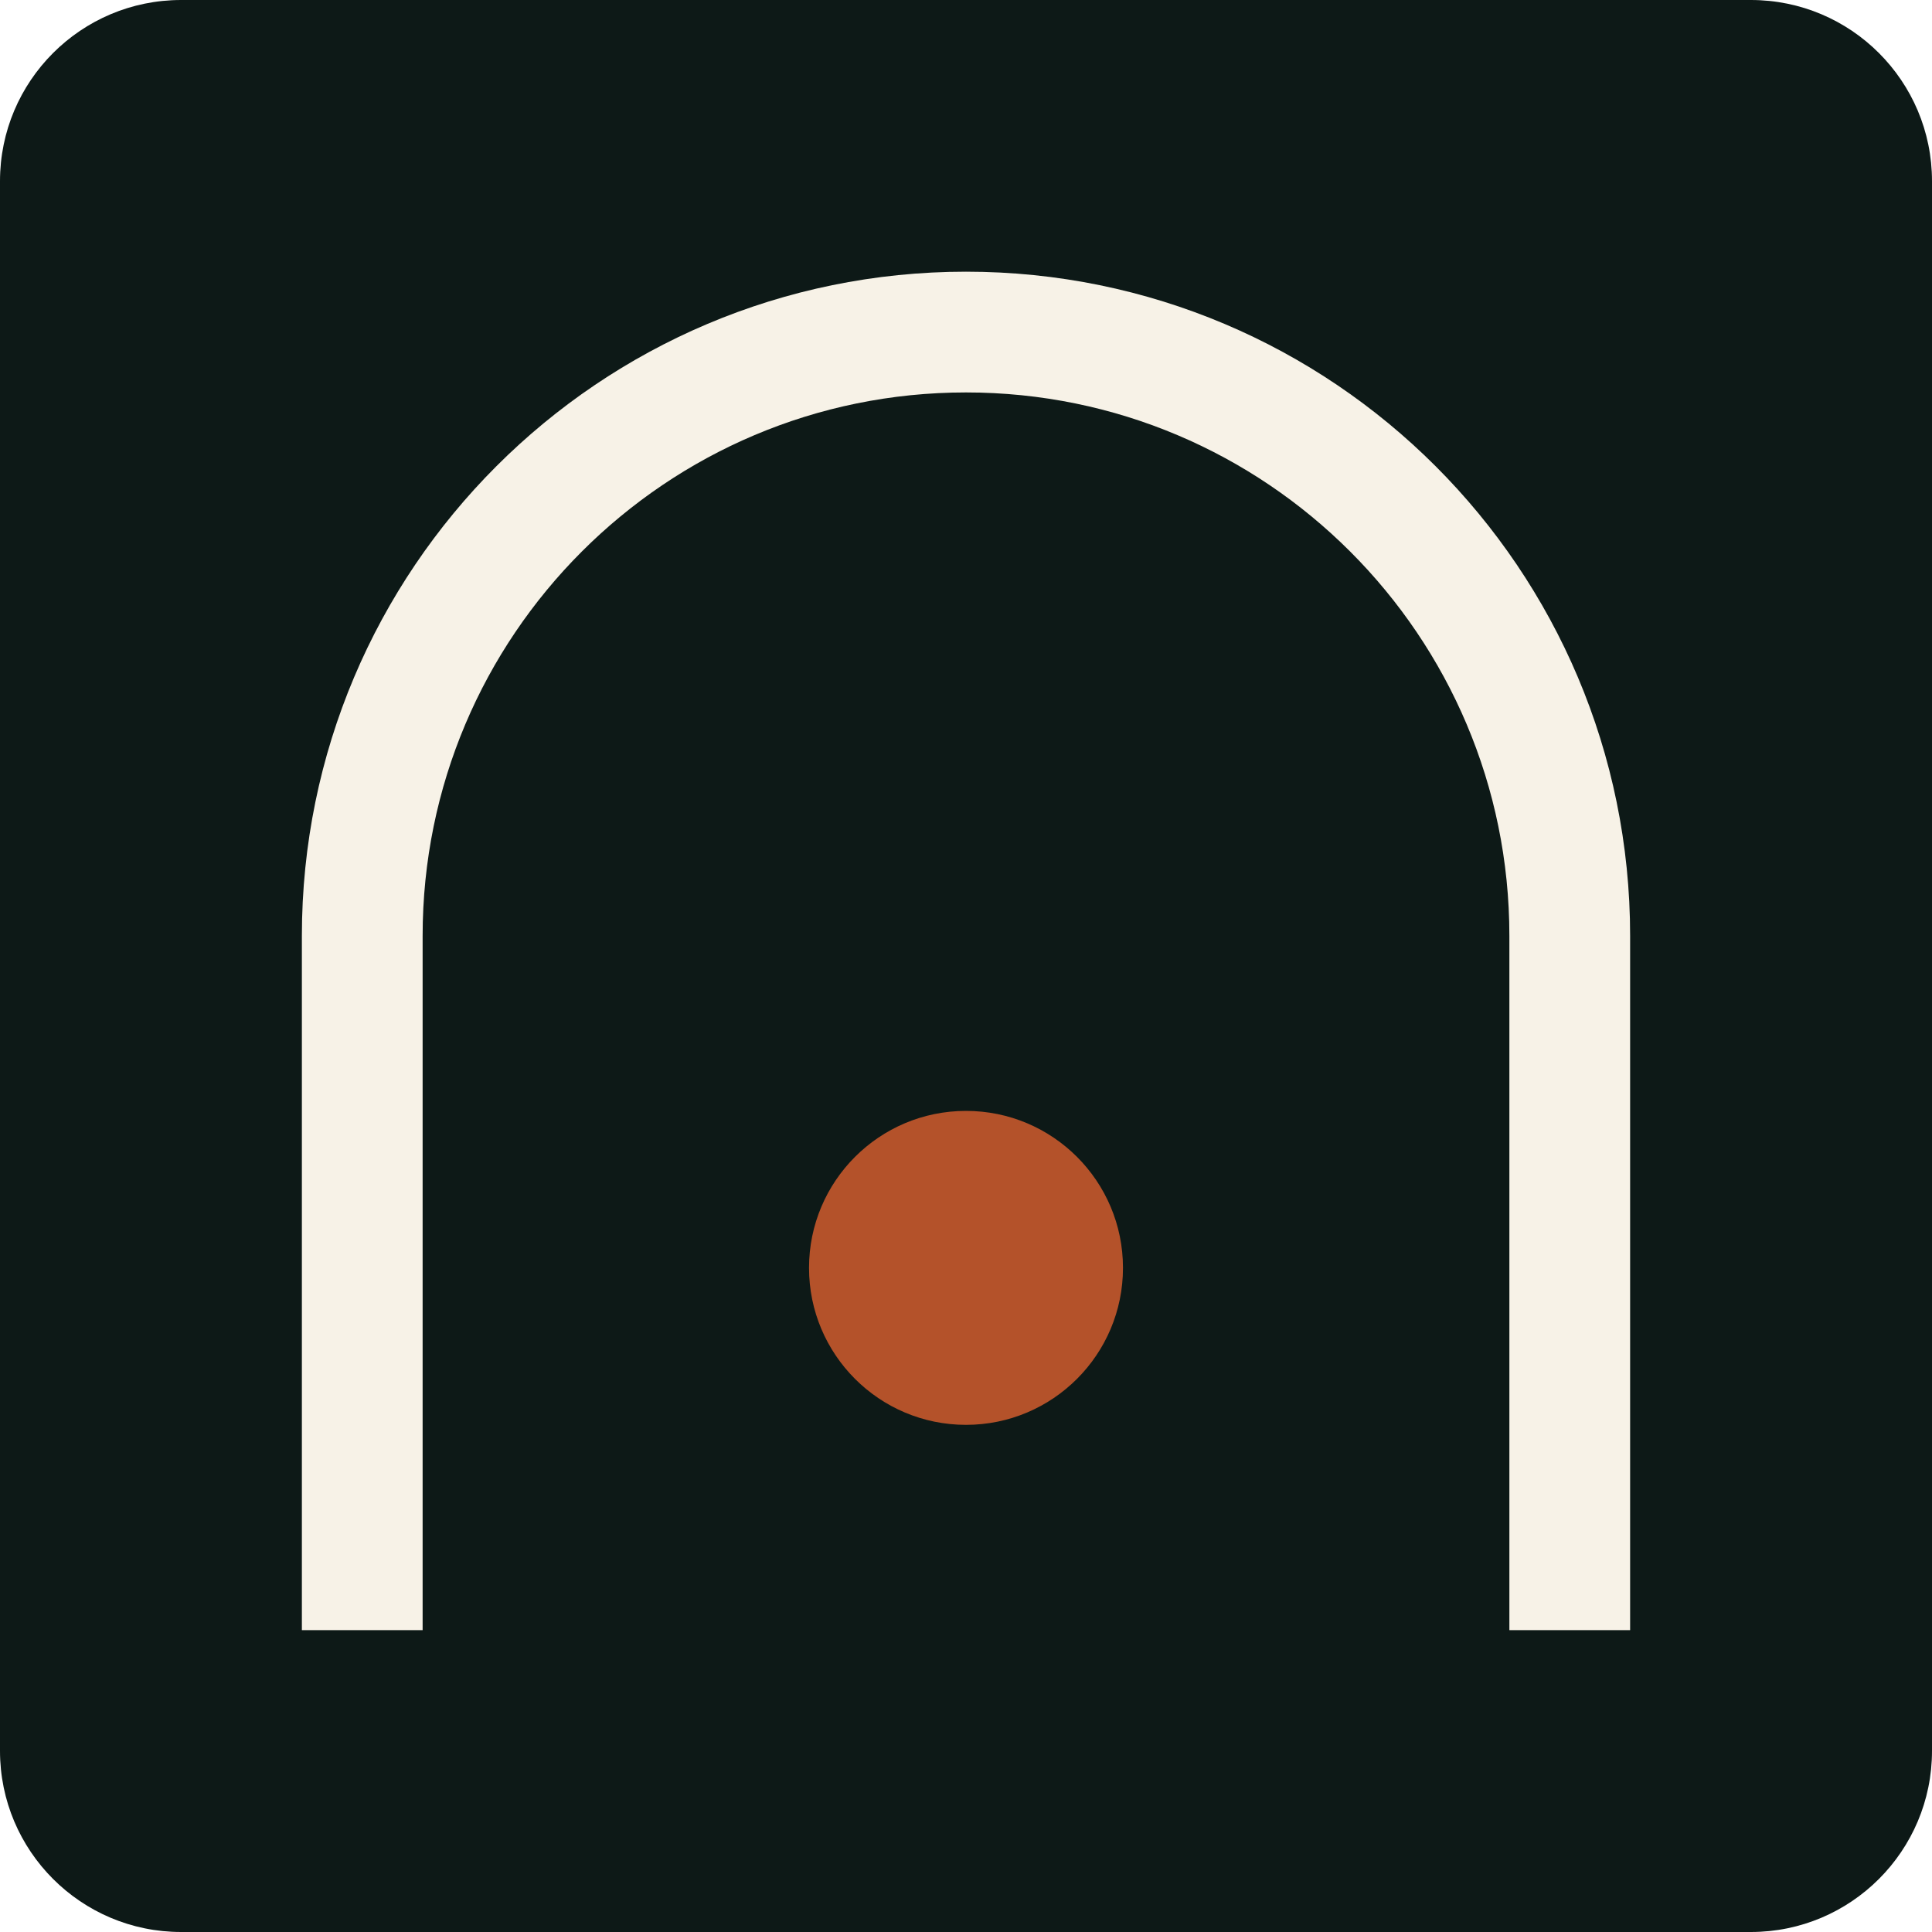
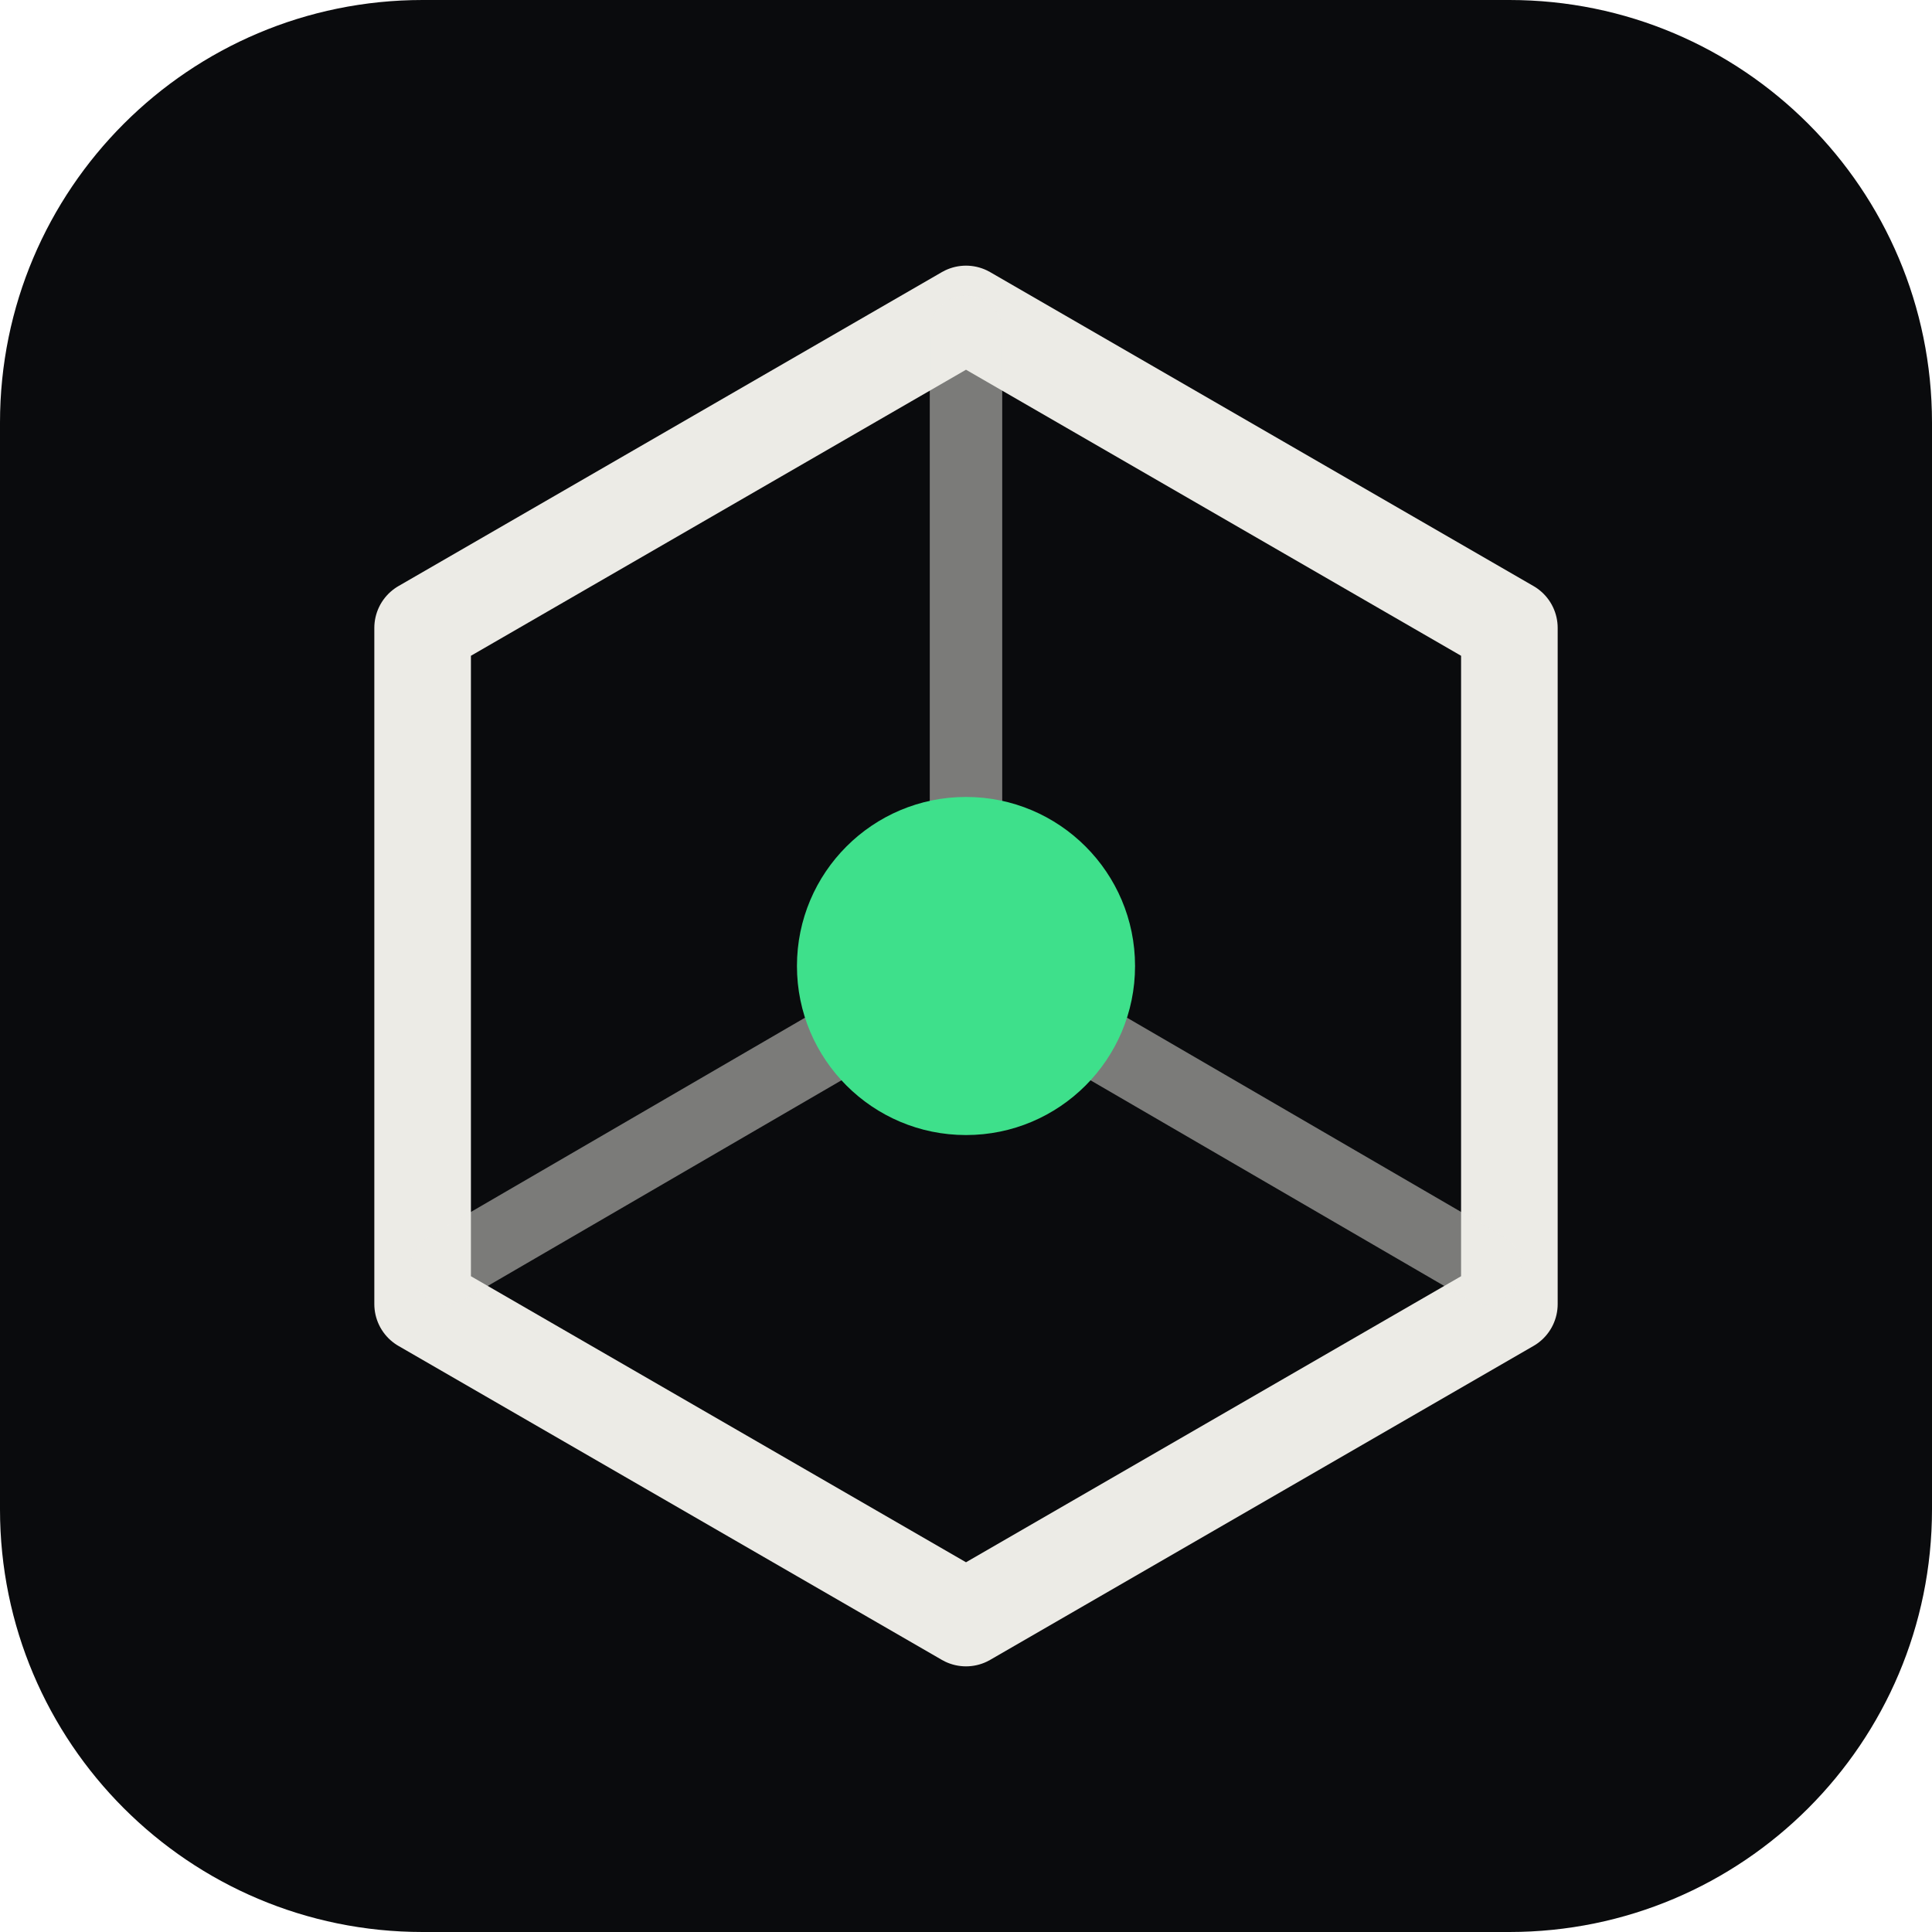
<svg xmlns="http://www.w3.org/2000/svg" viewBox="0 0 32 32">
-   <rect width="32" height="32" rx="3" fill="#0d1917" />
-   <path d="M6 27V15.5A10 10 0 0 1 26 15.5V27" fill="none" stroke="#f7f2e7" stroke-width="2" stroke-linejoin="round" />
-   <circle cx="16" cy="21" r="2.6" fill="#b4522a" />
+   <rect width="32" height="32" rx="7" fill="#0a0b0d" />
+   <polygon points="16,5.2 25,10.4 25,21.6 16,26.8 7,21.6 7,10.4" fill="none" stroke="#ecebe6" stroke-width="1.6" stroke-linejoin="round" />
+   <g stroke="#ecebe6" stroke-width="1.2" stroke-linecap="round" opacity="0.5">
+     <path d="M16 16V5.5" />
+     <path d="m16 16 8.6 5" />
+     <path d="m16 16-8.6 5" />
+   </g>
+   <circle cx="16" cy="16" r="2.8" fill="#3ee08b" />
</svg>
